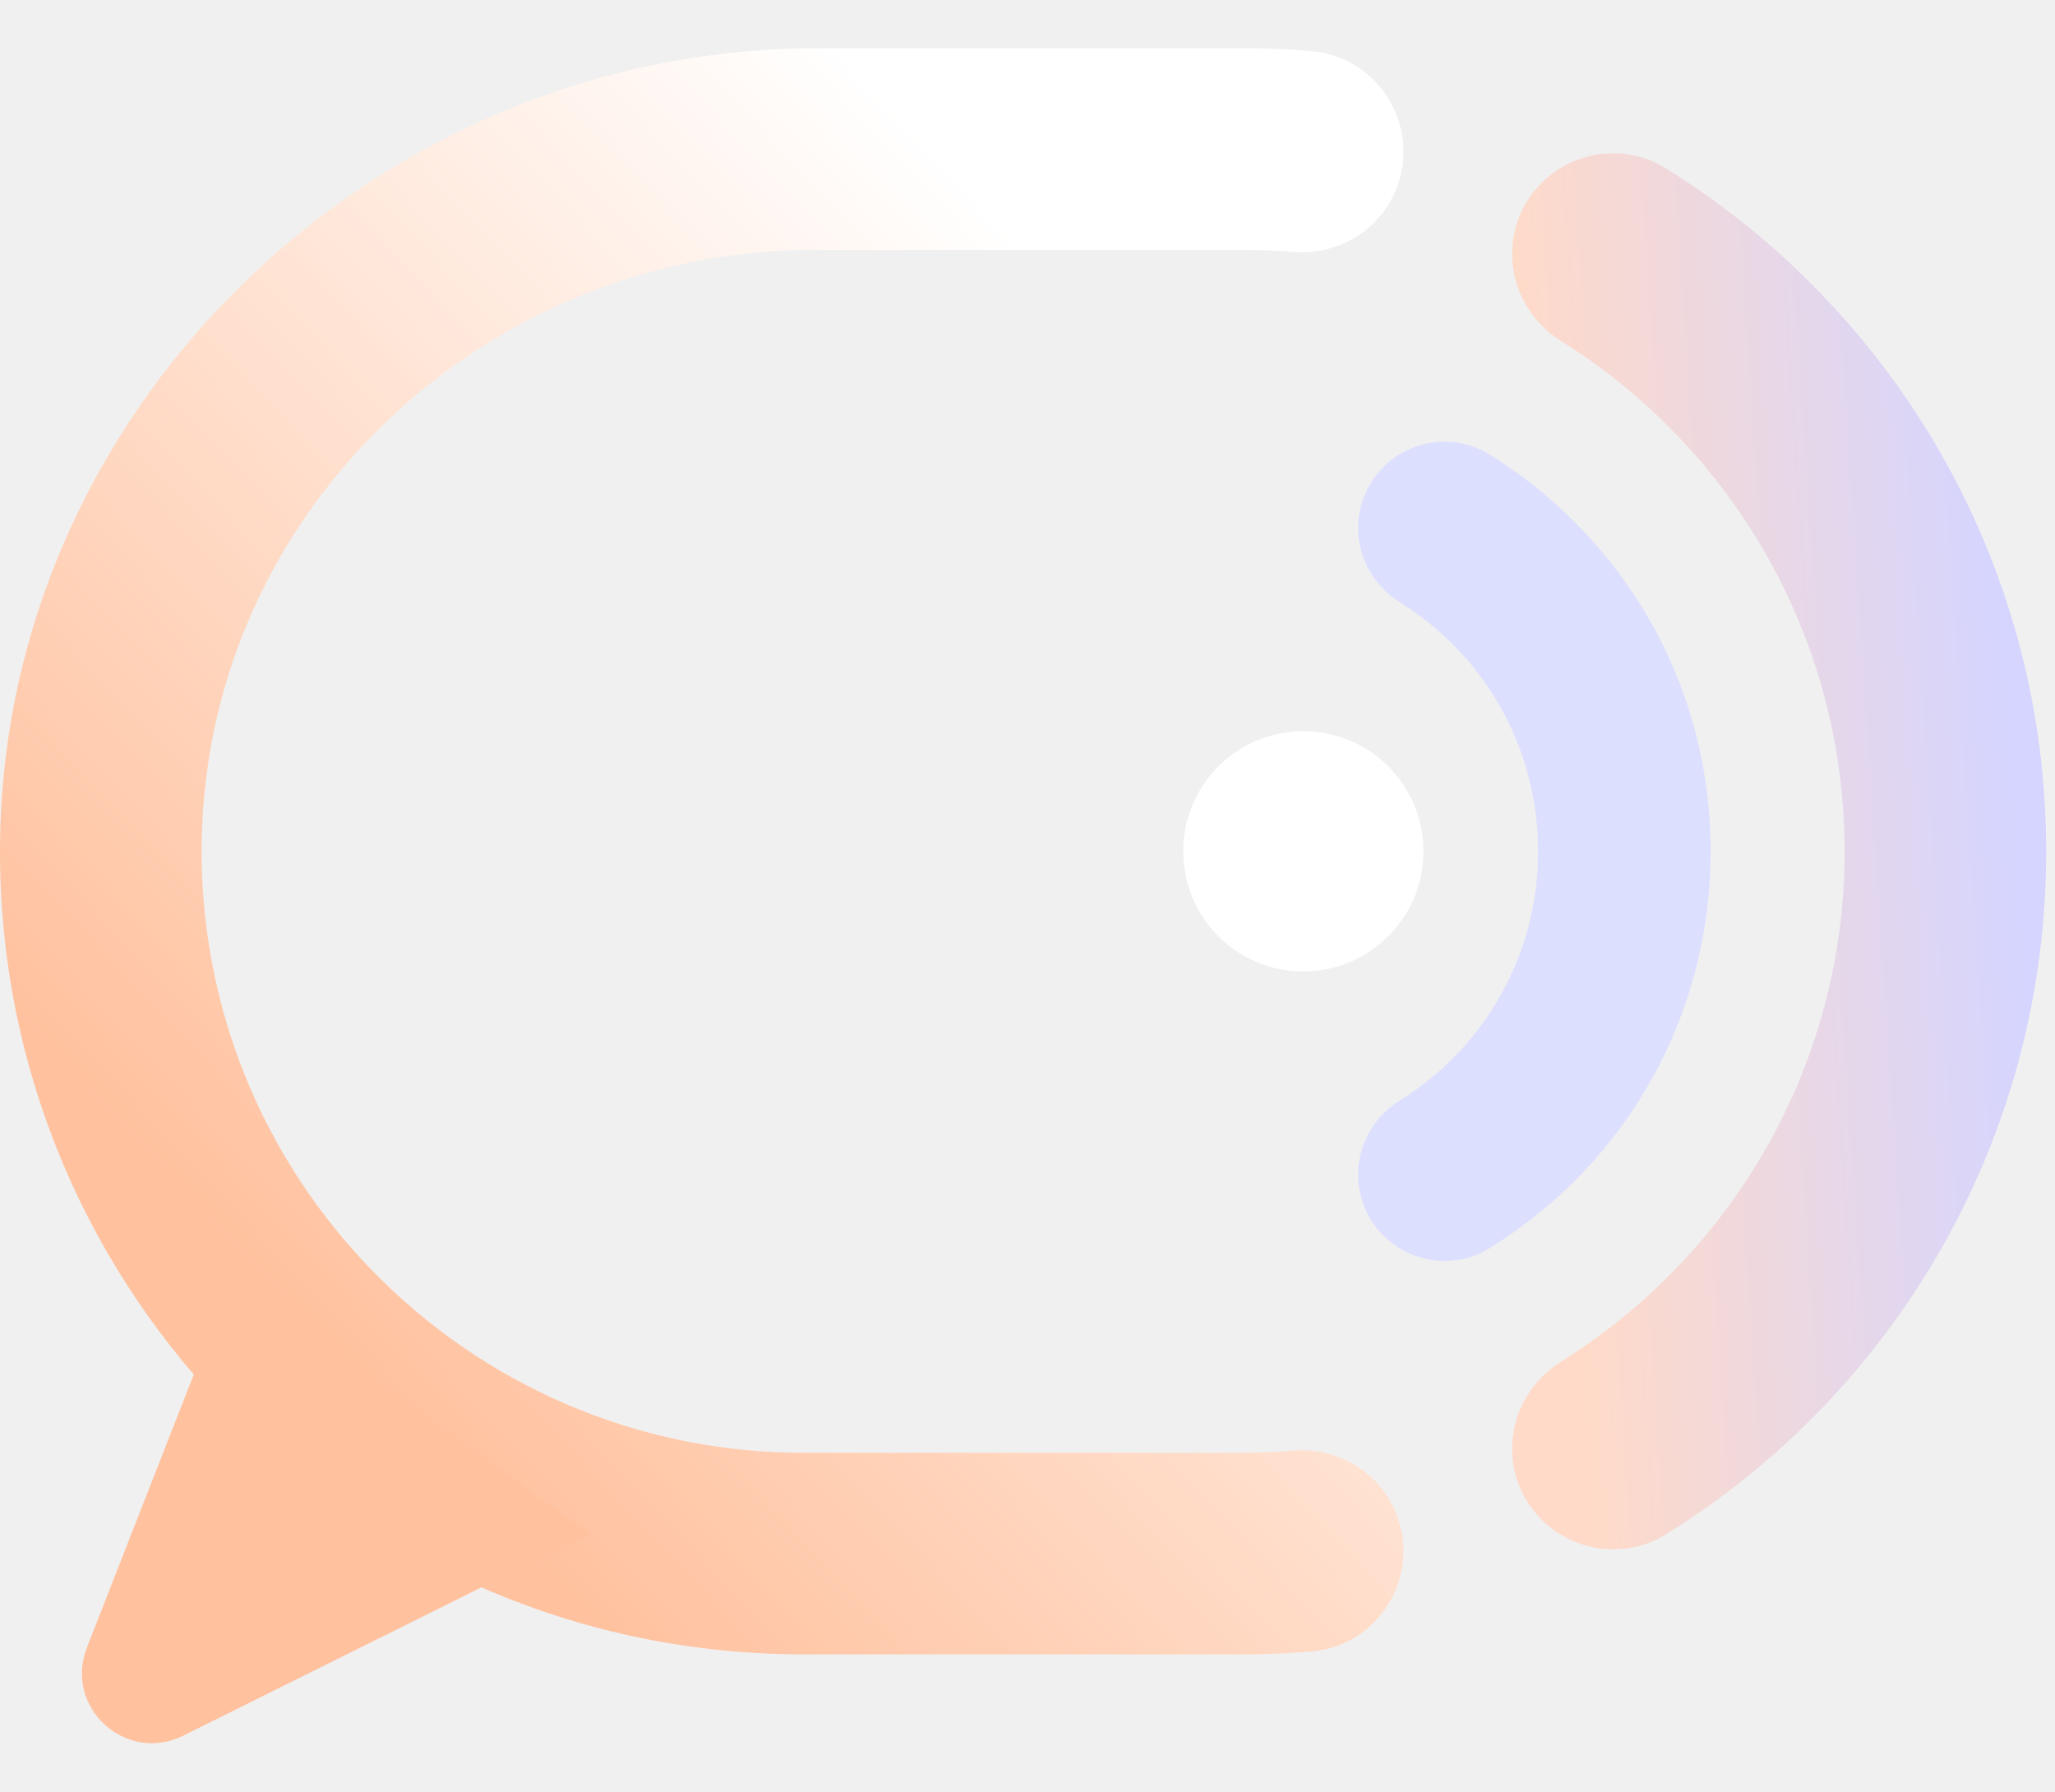
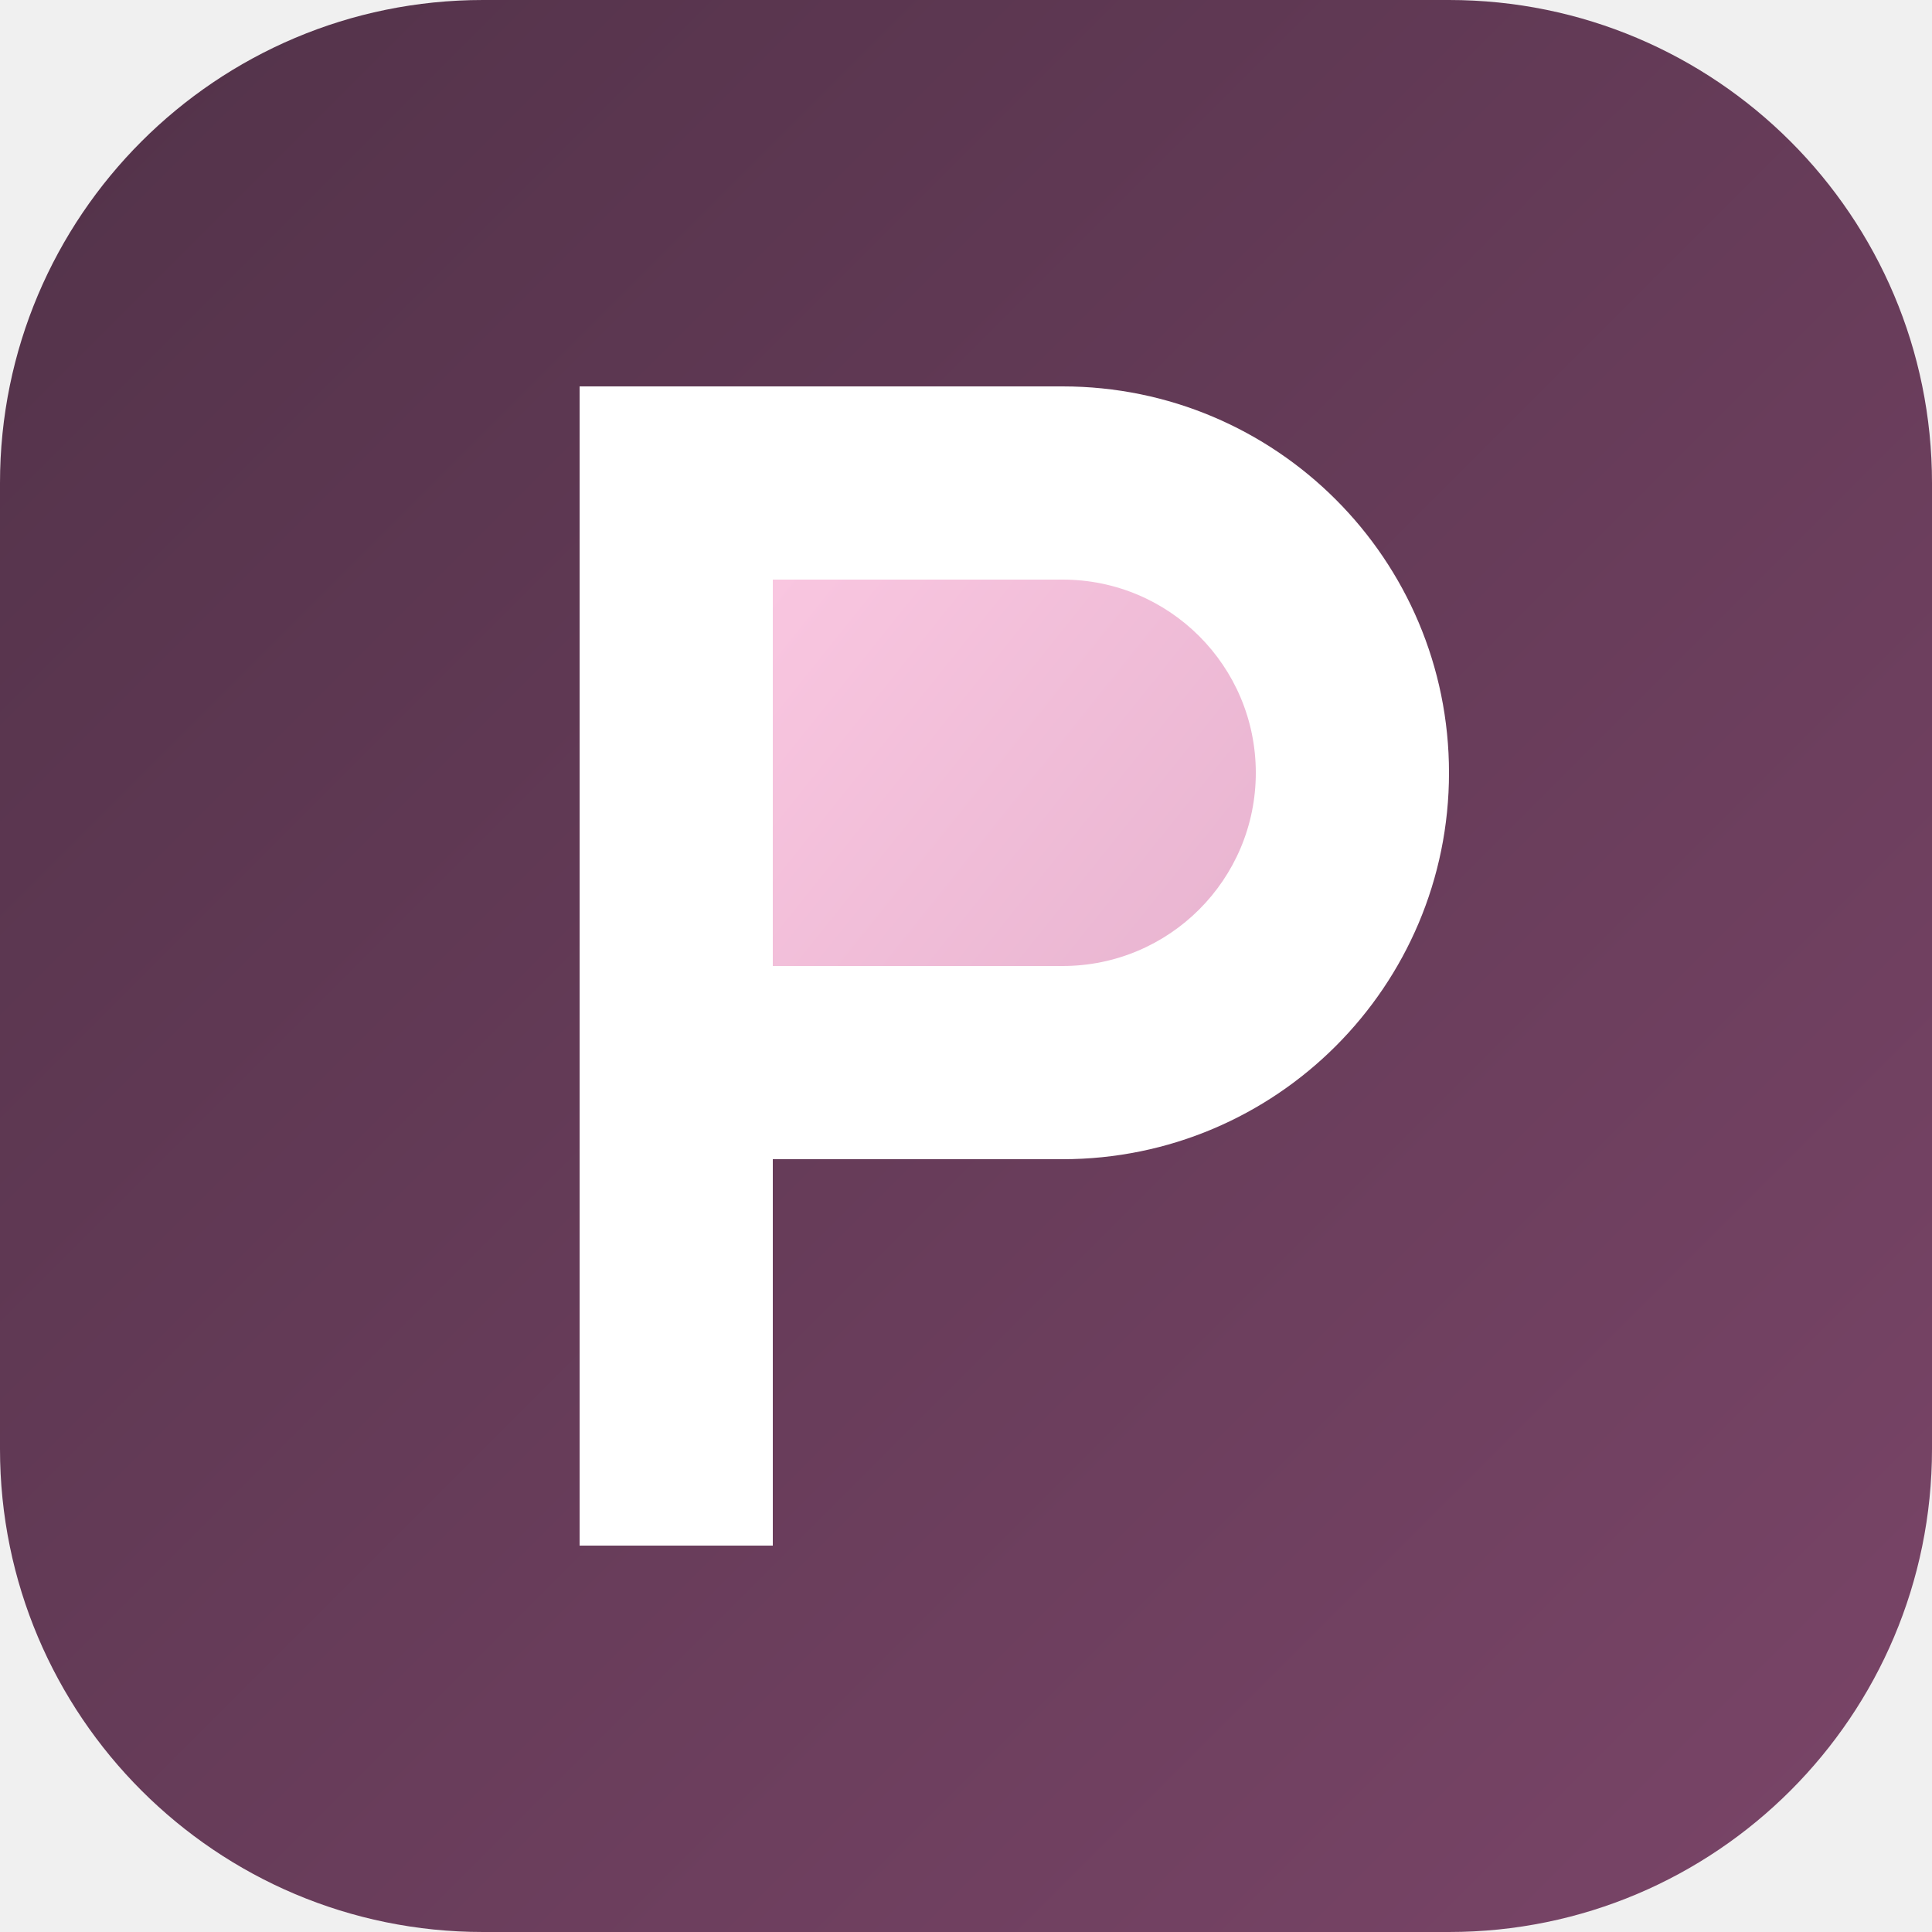
- <svg xmlns="http://www.w3.org/2000/svg" width="39" height="34" viewBox="0 0 39 34" fill="none">
-   <path d="M15.457 4.742H23.595C23.912 4.742 24.227 4.755 24.539 4.781C25.287 4.843 26.005 4.482 26.379 3.832C27.076 2.62 26.28 1.088 24.886 0.97C24.46 0.934 24.029 0.916 23.594 0.916H15.512C7.069 0.916 -0.058 7.823 0 16.265C0.029 20.431 1.731 24.2 4.465 26.934C7.223 29.692 11.033 31.396 15.241 31.396H23.594C24.029 31.396 24.46 31.378 24.886 31.342C26.28 31.224 27.076 29.692 26.379 28.48C26.005 27.83 25.287 27.469 24.539 27.53C24.227 27.556 23.912 27.57 23.594 27.57H15.241C8.854 27.57 3.676 22.298 3.83 15.879C3.979 9.648 9.224 4.742 15.457 4.742Z" fill="url(#paint0_linear_7127_2420)" />
-   <path d="M4.401 24.236L1.649 31.268C1.207 32.398 2.389 33.48 3.476 32.94L11.188 29.104L4.401 24.236Z" fill="#FFC19E" />
-   <path d="M29.875 9.898C29.397 9.418 28.858 8.991 28.275 8.629C27.897 8.393 27.45 8.323 27.015 8.432C26.579 8.541 26.215 8.817 25.99 9.208C25.849 9.457 25.774 9.736 25.774 10.016C25.774 10.589 26.068 11.116 26.561 11.425C28.207 12.453 29.19 14.222 29.19 16.157C29.19 18.092 28.207 19.861 26.56 20.889C25.8 21.365 25.551 22.34 25.992 23.108C26.285 23.615 26.831 23.93 27.417 23.93C27.72 23.93 28.016 23.846 28.272 23.686C30.898 22.059 32.465 19.244 32.465 16.157C32.466 13.792 31.546 11.569 29.875 9.898Z" fill="#DDDFFF" />
-   <path d="M24.734 18.436C23.475 18.436 22.455 17.415 22.455 16.156C22.455 14.897 23.475 13.876 24.734 13.876C25.994 13.876 27.014 14.897 27.014 16.156C27.014 17.415 25.994 18.436 24.734 18.436Z" fill="white" />
-   <path d="M38.833 16.158C38.833 21.635 35.947 26.434 31.613 29.12C31.302 29.313 30.958 29.403 30.618 29.403C29.954 29.403 29.305 29.056 28.949 28.44C28.429 27.535 28.741 26.395 29.627 25.84C32.856 23.824 35.007 20.238 35.007 16.158C35.007 12.078 32.856 8.489 29.627 6.473C29.033 6.101 28.696 5.465 28.696 4.814C28.696 4.496 28.779 4.172 28.949 3.873C29.488 2.936 30.699 2.625 31.617 3.196C32.618 3.819 33.543 4.551 34.371 5.382C37.128 8.139 38.833 11.95 38.833 16.158Z" fill="url(#paint1_linear_7127_2420)" />
+ <svg xmlns="http://www.w3.org/2000/svg" width="40" height="40" viewBox="0 0 40 40" fill="none">
+   <rect width="40" height="40" rx="10" fill="url(#bg)" />
+   <path d="M12 8h10c4.418 0 8 3.582 8 8s-3.582 8-8 8H16v8h-4V8z" fill="white" />
+   <path d="M16 12h6c2.21 0 4 1.79 4 4s-1.79 4-4 4h-6v-8z" fill="url(#accent)" />
  <defs>
-     <linearGradient id="paint0_linear_7127_2420" x1="25.72" y1="11.338" x2="8.208" y2="27.786" gradientUnits="userSpaceOnUse">
-       <stop stop-color="white" />
-       <stop offset="1" stop-color="#FFC19E" />
+     <linearGradient id="bg" x1="0" y1="0" x2="40" y2="40" gradientUnits="userSpaceOnUse">
+       <stop stop-color="#523249" />
+       <stop offset="1" stop-color="#7A4568" />
    </linearGradient>
-     <linearGradient id="paint1_linear_7127_2420" x1="39.187" y1="29.86" x2="30.211" y2="30.456" gradientUnits="userSpaceOnUse">
-       <stop stop-color="#D5D5FF" />
-       <stop offset="0.992" stop-color="#FFDAC8" />
+     <linearGradient id="accent" x1="16" y1="12" x2="26" y2="20" gradientUnits="userSpaceOnUse">
+       <stop stop-color="#F9C6E0" />
+       <stop offset="1" stop-color="#E8B4D0" />
    </linearGradient>
  </defs>
</svg>
